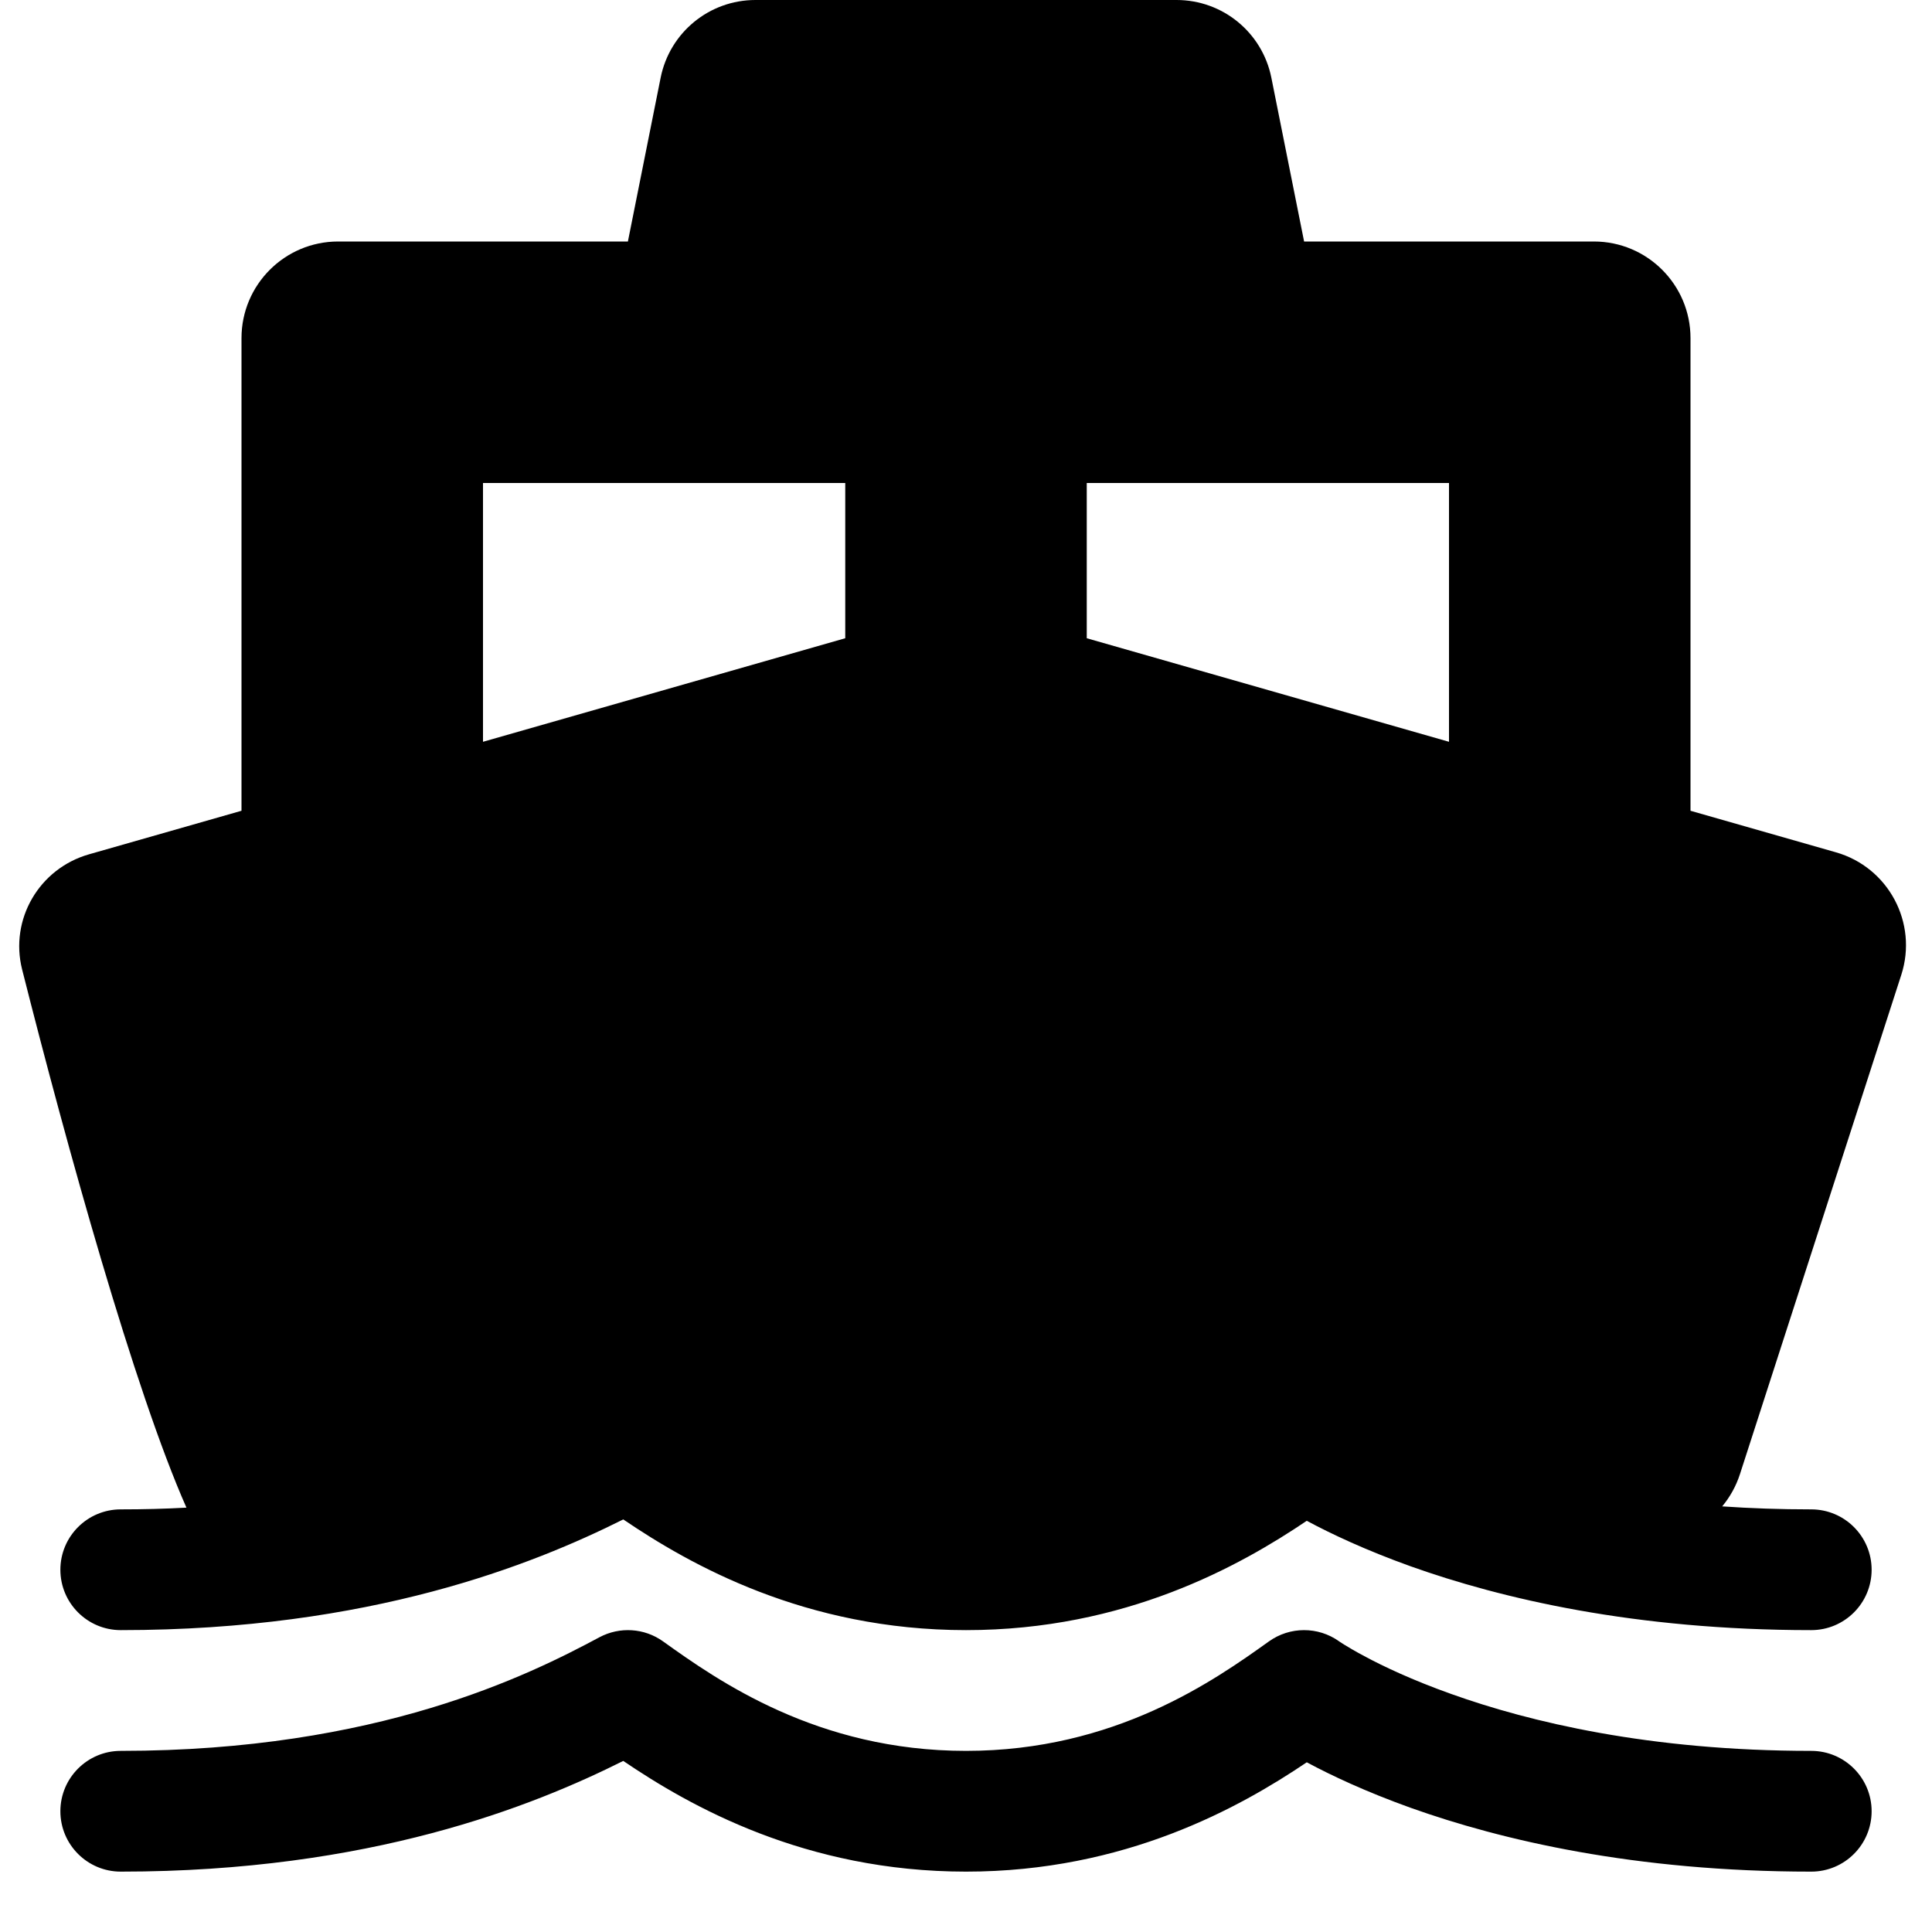
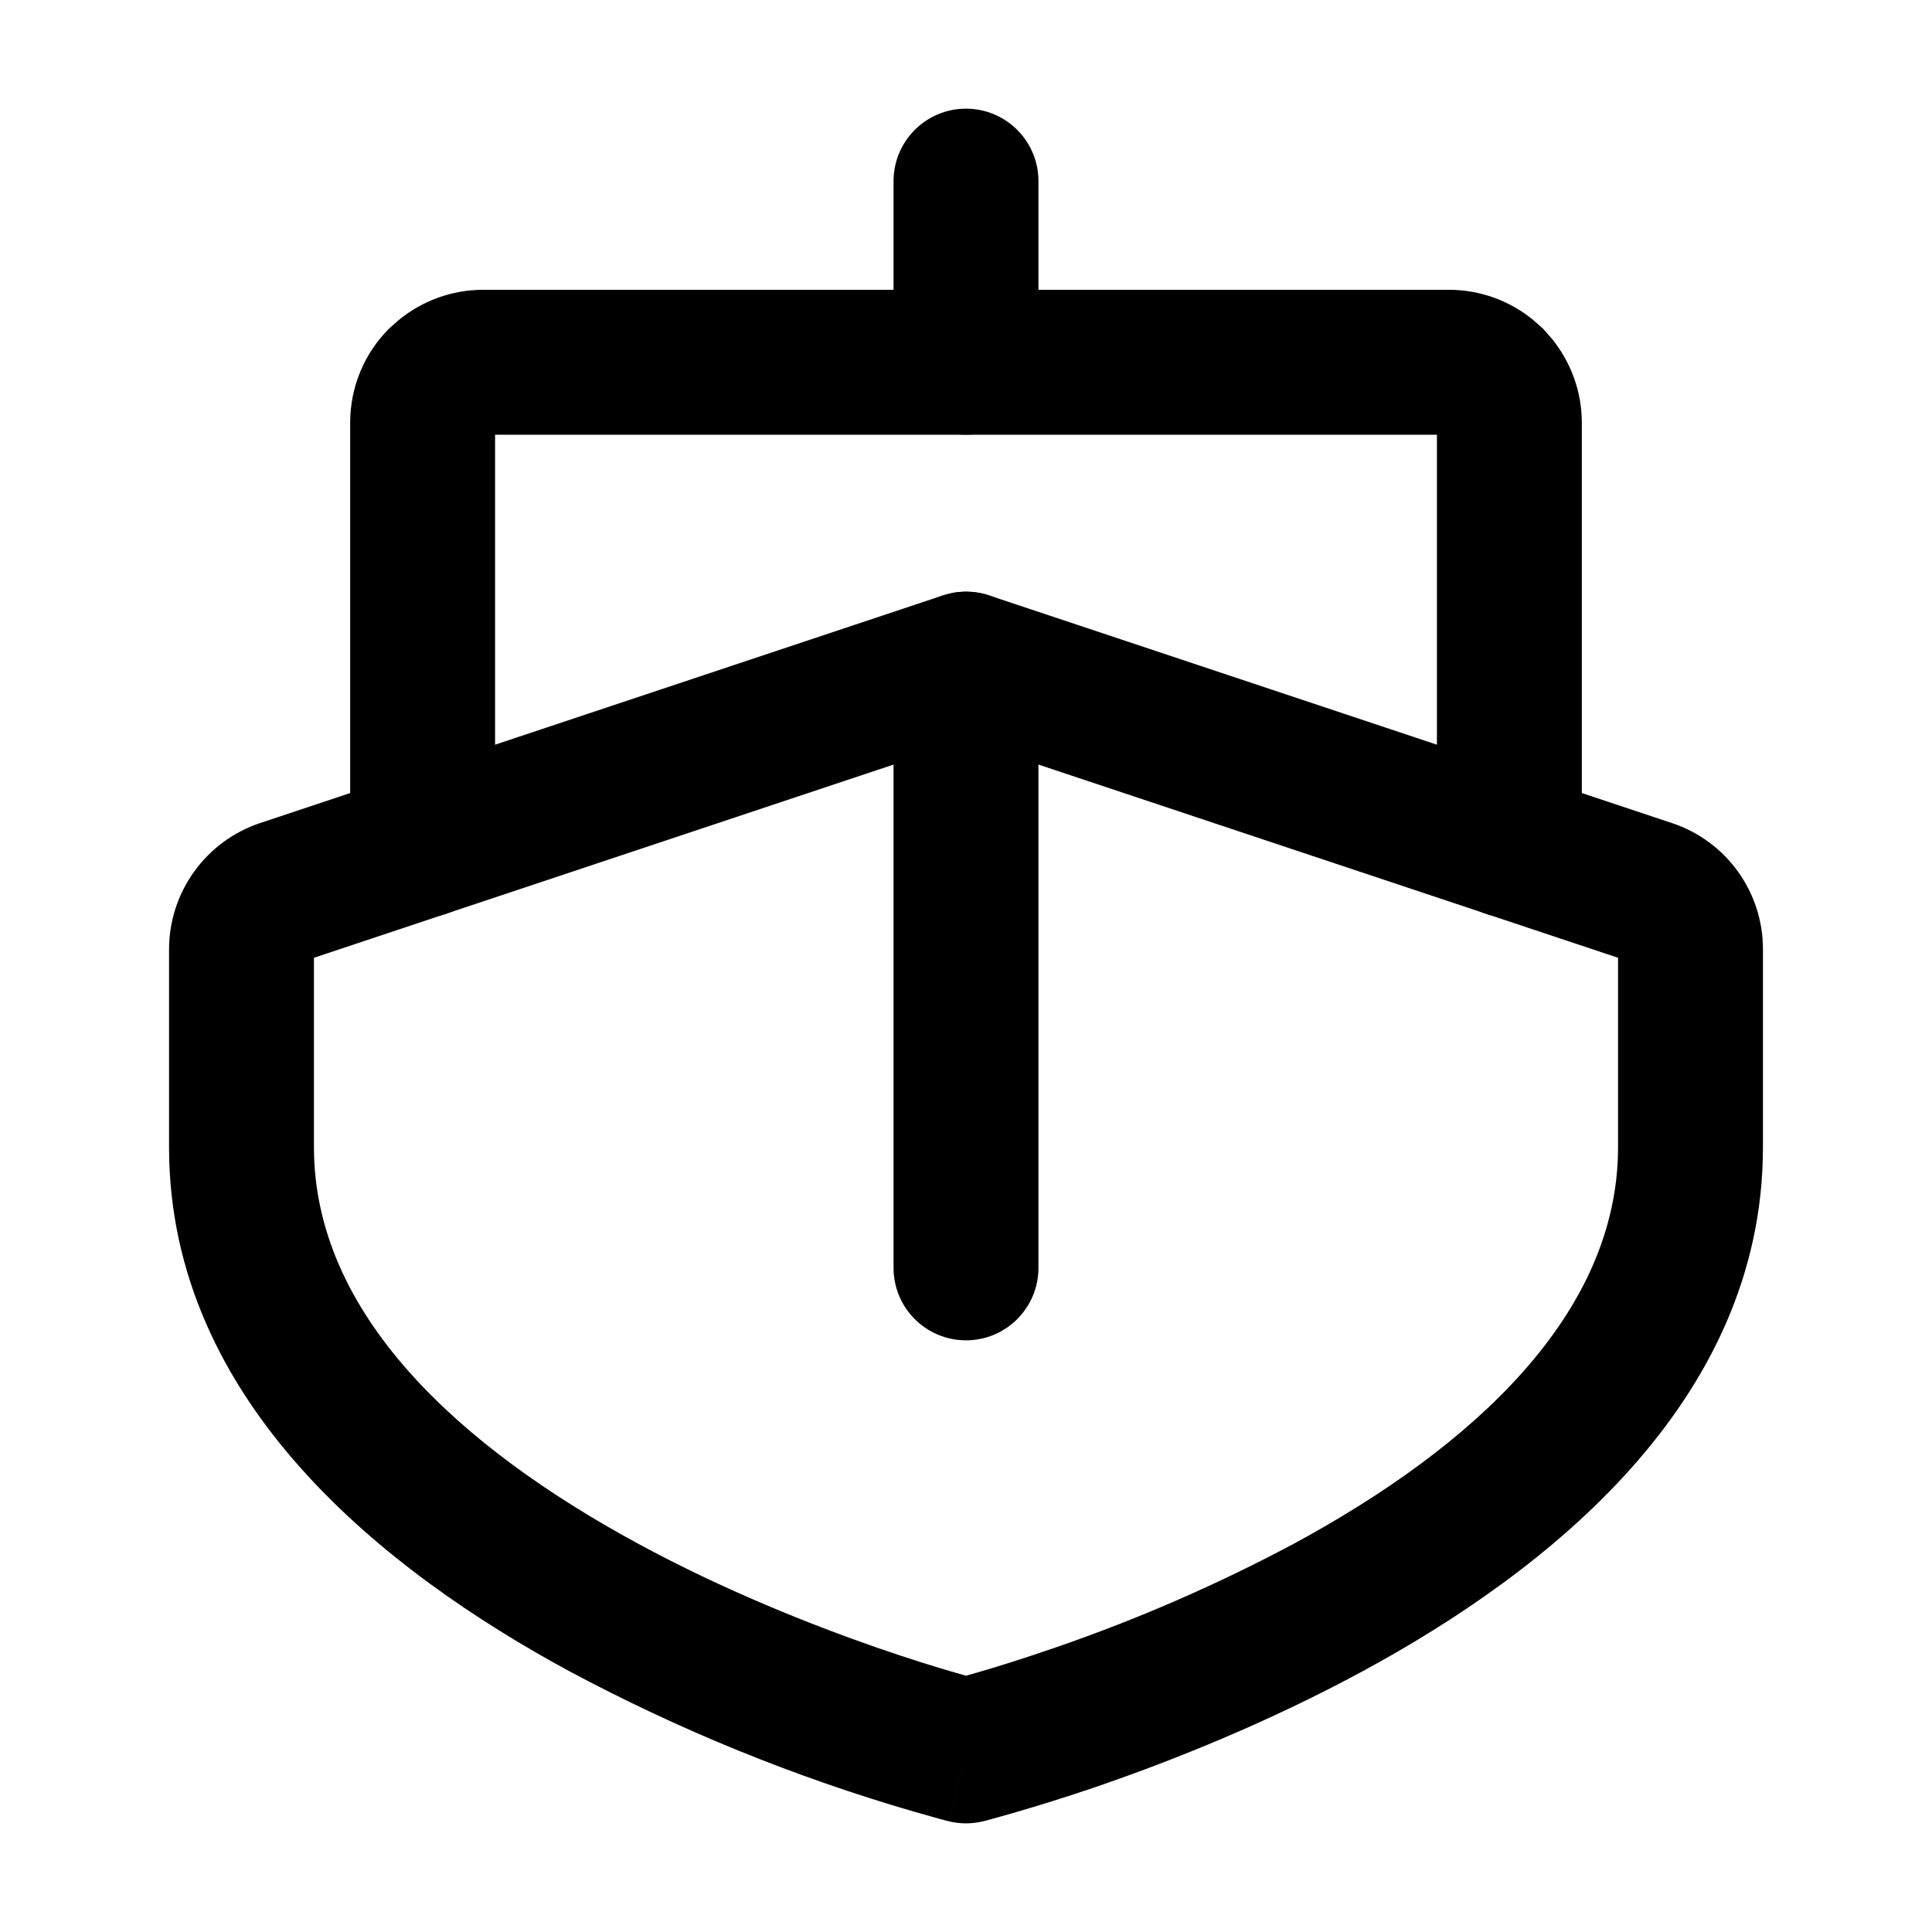
- <svg xmlns="http://www.w3.org/2000/svg" width="20" height="20" viewBox="0 0 20 20" fill="none">
-   <path fill-rule="evenodd" clip-rule="evenodd" d="M6.839 0.804L6.5 2.5H3.5C2.948 2.5 2.5 2.948 2.5 3.5V8.393L0.921 8.844C0.406 8.991 0.098 9.517 0.229 10.036C0.689 11.857 1.392 14.392 1.93 15.607C1.712 15.619 1.485 15.625 1.25 15.625C0.905 15.625 0.625 15.905 0.625 16.25C0.625 16.595 0.905 16.875 1.25 16.875C3.833 16.875 5.518 16.196 6.452 15.729C7.139 16.195 8.333 16.875 10 16.875C11.65 16.875 12.837 16.209 13.528 15.743L13.533 15.746C13.777 15.877 14.134 16.046 14.602 16.214C15.541 16.549 16.924 16.875 18.75 16.875C19.095 16.875 19.375 16.595 19.375 16.25C19.375 15.905 19.095 15.625 18.75 15.625C18.427 15.625 18.12 15.614 17.828 15.594C17.908 15.498 17.971 15.386 18.012 15.26L19.682 10.092C19.856 9.554 19.549 8.978 19.005 8.823L17.5 8.393V3.5C17.5 2.948 17.052 2.5 16.5 2.5H13.5L13.161 0.804C13.067 0.336 12.657 0 12.18 0H7.82C7.343 0 6.933 0.336 6.839 0.804ZM5 7.679L8.75 6.607V5H5V7.679ZM11.25 6.607L15 7.679V5H11.25V6.607ZM6.205 16.949C6.415 16.837 6.67 16.853 6.863 16.991C7.432 17.398 8.46 18.125 10 18.125C11.54 18.125 12.568 17.398 13.137 16.991C13.353 16.837 13.644 16.836 13.861 16.99L13.868 16.995C13.877 17 13.913 17.024 13.913 17.024C13.957 17.051 14.027 17.093 14.123 17.144C14.316 17.248 14.616 17.391 15.023 17.536C15.834 17.826 17.076 18.125 18.75 18.125C19.095 18.125 19.375 18.405 19.375 18.75C19.375 19.095 19.095 19.375 18.75 19.375C16.924 19.375 15.541 19.049 14.602 18.714C14.134 18.546 13.777 18.377 13.533 18.246L13.528 18.243C12.837 18.709 11.65 19.375 10 19.375C8.333 19.375 7.139 18.695 6.452 18.229C5.518 18.696 3.833 19.375 1.25 19.375C0.905 19.375 0.625 19.095 0.625 18.75C0.625 18.405 0.905 18.125 1.25 18.125C3.911 18.125 5.479 17.338 6.205 16.949Z" fill="#000000" />
+ <svg xmlns="http://www.w3.org/2000/svg" viewBox="0 0 20 20">
+   <path d="M9.25 3.75V1.875a.75.75 0 0 1 1.5 0V3.75a.75.75 0 0 1-1.5 0m0 9.375v-6.25a.75.75 0 0 1 1.5 0v6.25a.75.75 0 0 1-1.5 0" />
+   <path d="M10.182 18.853a.75.75 0 0 1-.364 0l.182-.728zm6.568-8.938L10 7.665l-6.75 2.25v1.96c0 1.728 1.501 3.1 3.357 4.106.891.483 1.789.838 2.467 1.074.338.117.619.204.814.26l.112.032.112-.032c.195-.056.476-.143.814-.26a17 17 0 0 0 2.467-1.074c1.856-1.005 3.357-2.378 3.357-4.106zm1.5 1.96c0 2.647-2.25 4.4-4.143 5.425-.984.533-1.961.92-2.689 1.173a19 19 0 0 1-1.208.373l-.02.005h-.005l-.003.002-.182-.728-.182.727h-.003l-.005-.001-.02-.005-.07-.019-.252-.071A18.5 18.5 0 0 1 5.893 17.3c-1.894-1.026-4.143-2.778-4.143-5.425V9.826a1.38 1.38 0 0 1 .94-1.305l7.073-2.358.117-.028a.75.75 0 0 1 .357.028l7.073 2.358a1.375 1.375 0 0 1 .94 1.305z" />
+   <path d="M16.375 8.75a.75.75 0 0 1-1.5 0V4.5h-9.75v4.25a.75.75 0 0 1-1.5 0V4.375c0-.365.144-.715.402-.973l.102-.09C4.374 3.112 4.68 3 5 3h10c.319 0 .626.111.871.312l.102.09.09.102c.2.245.312.552.312.871z" />
</svg>
